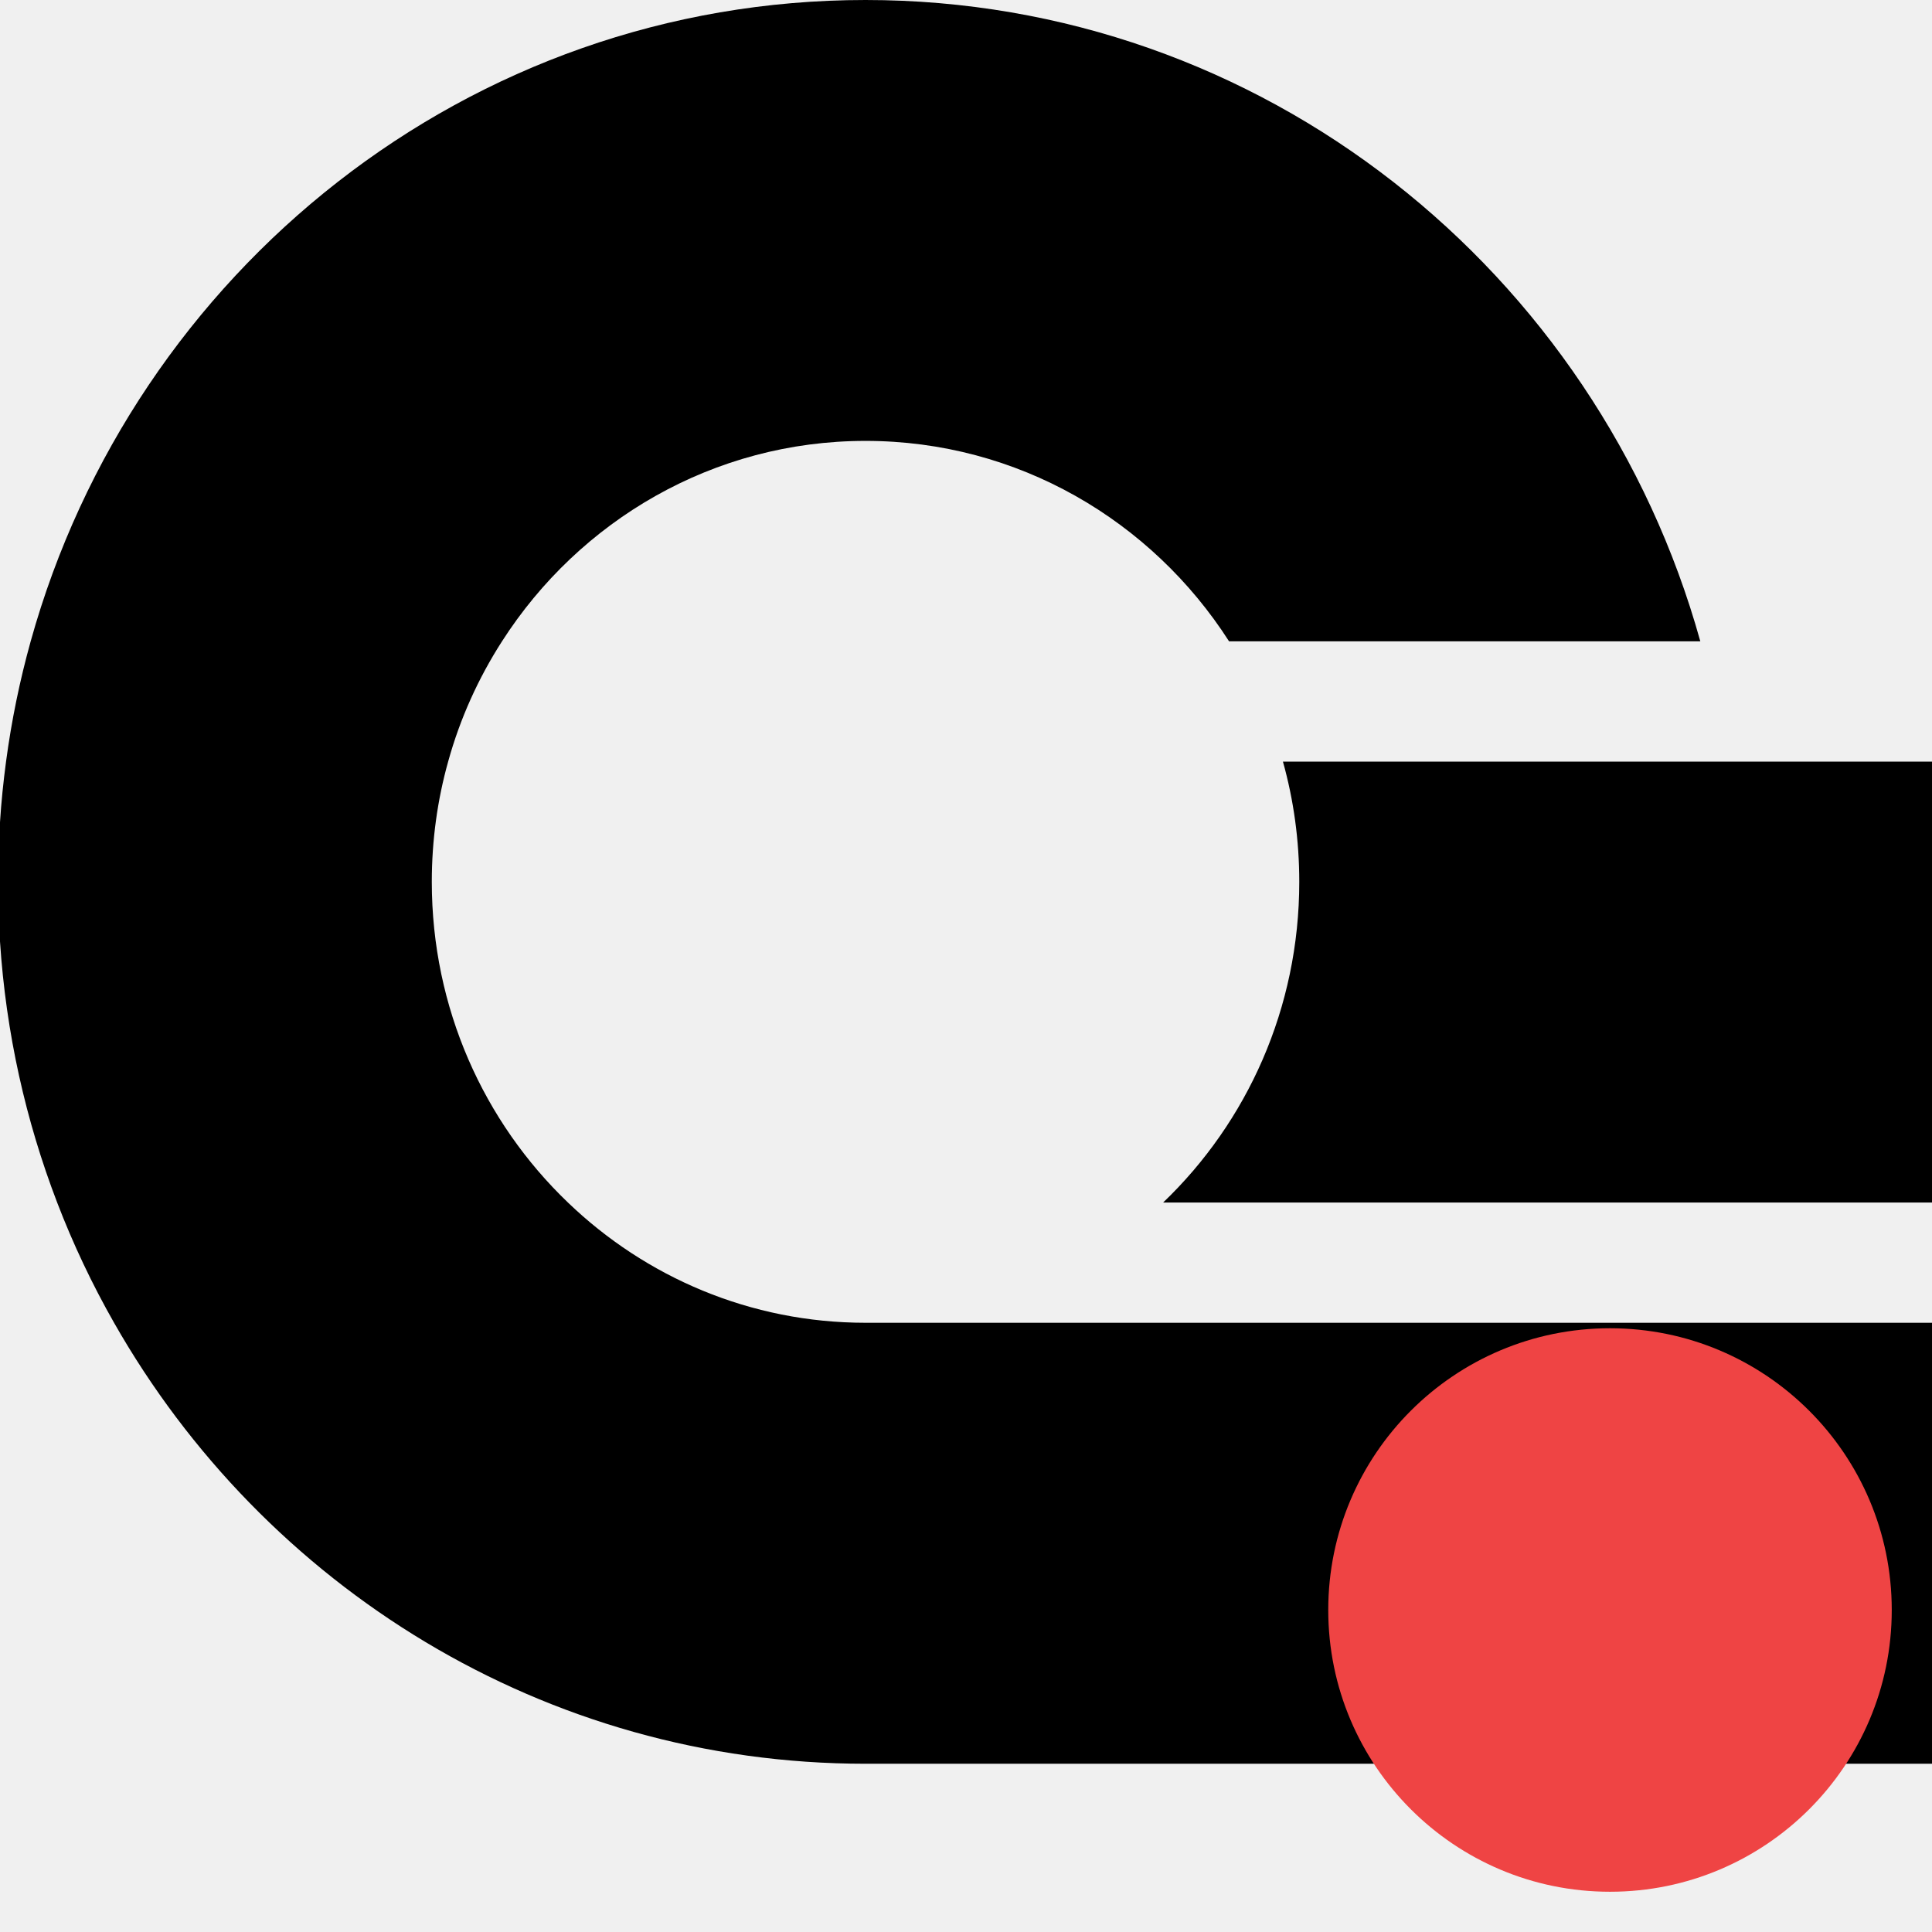
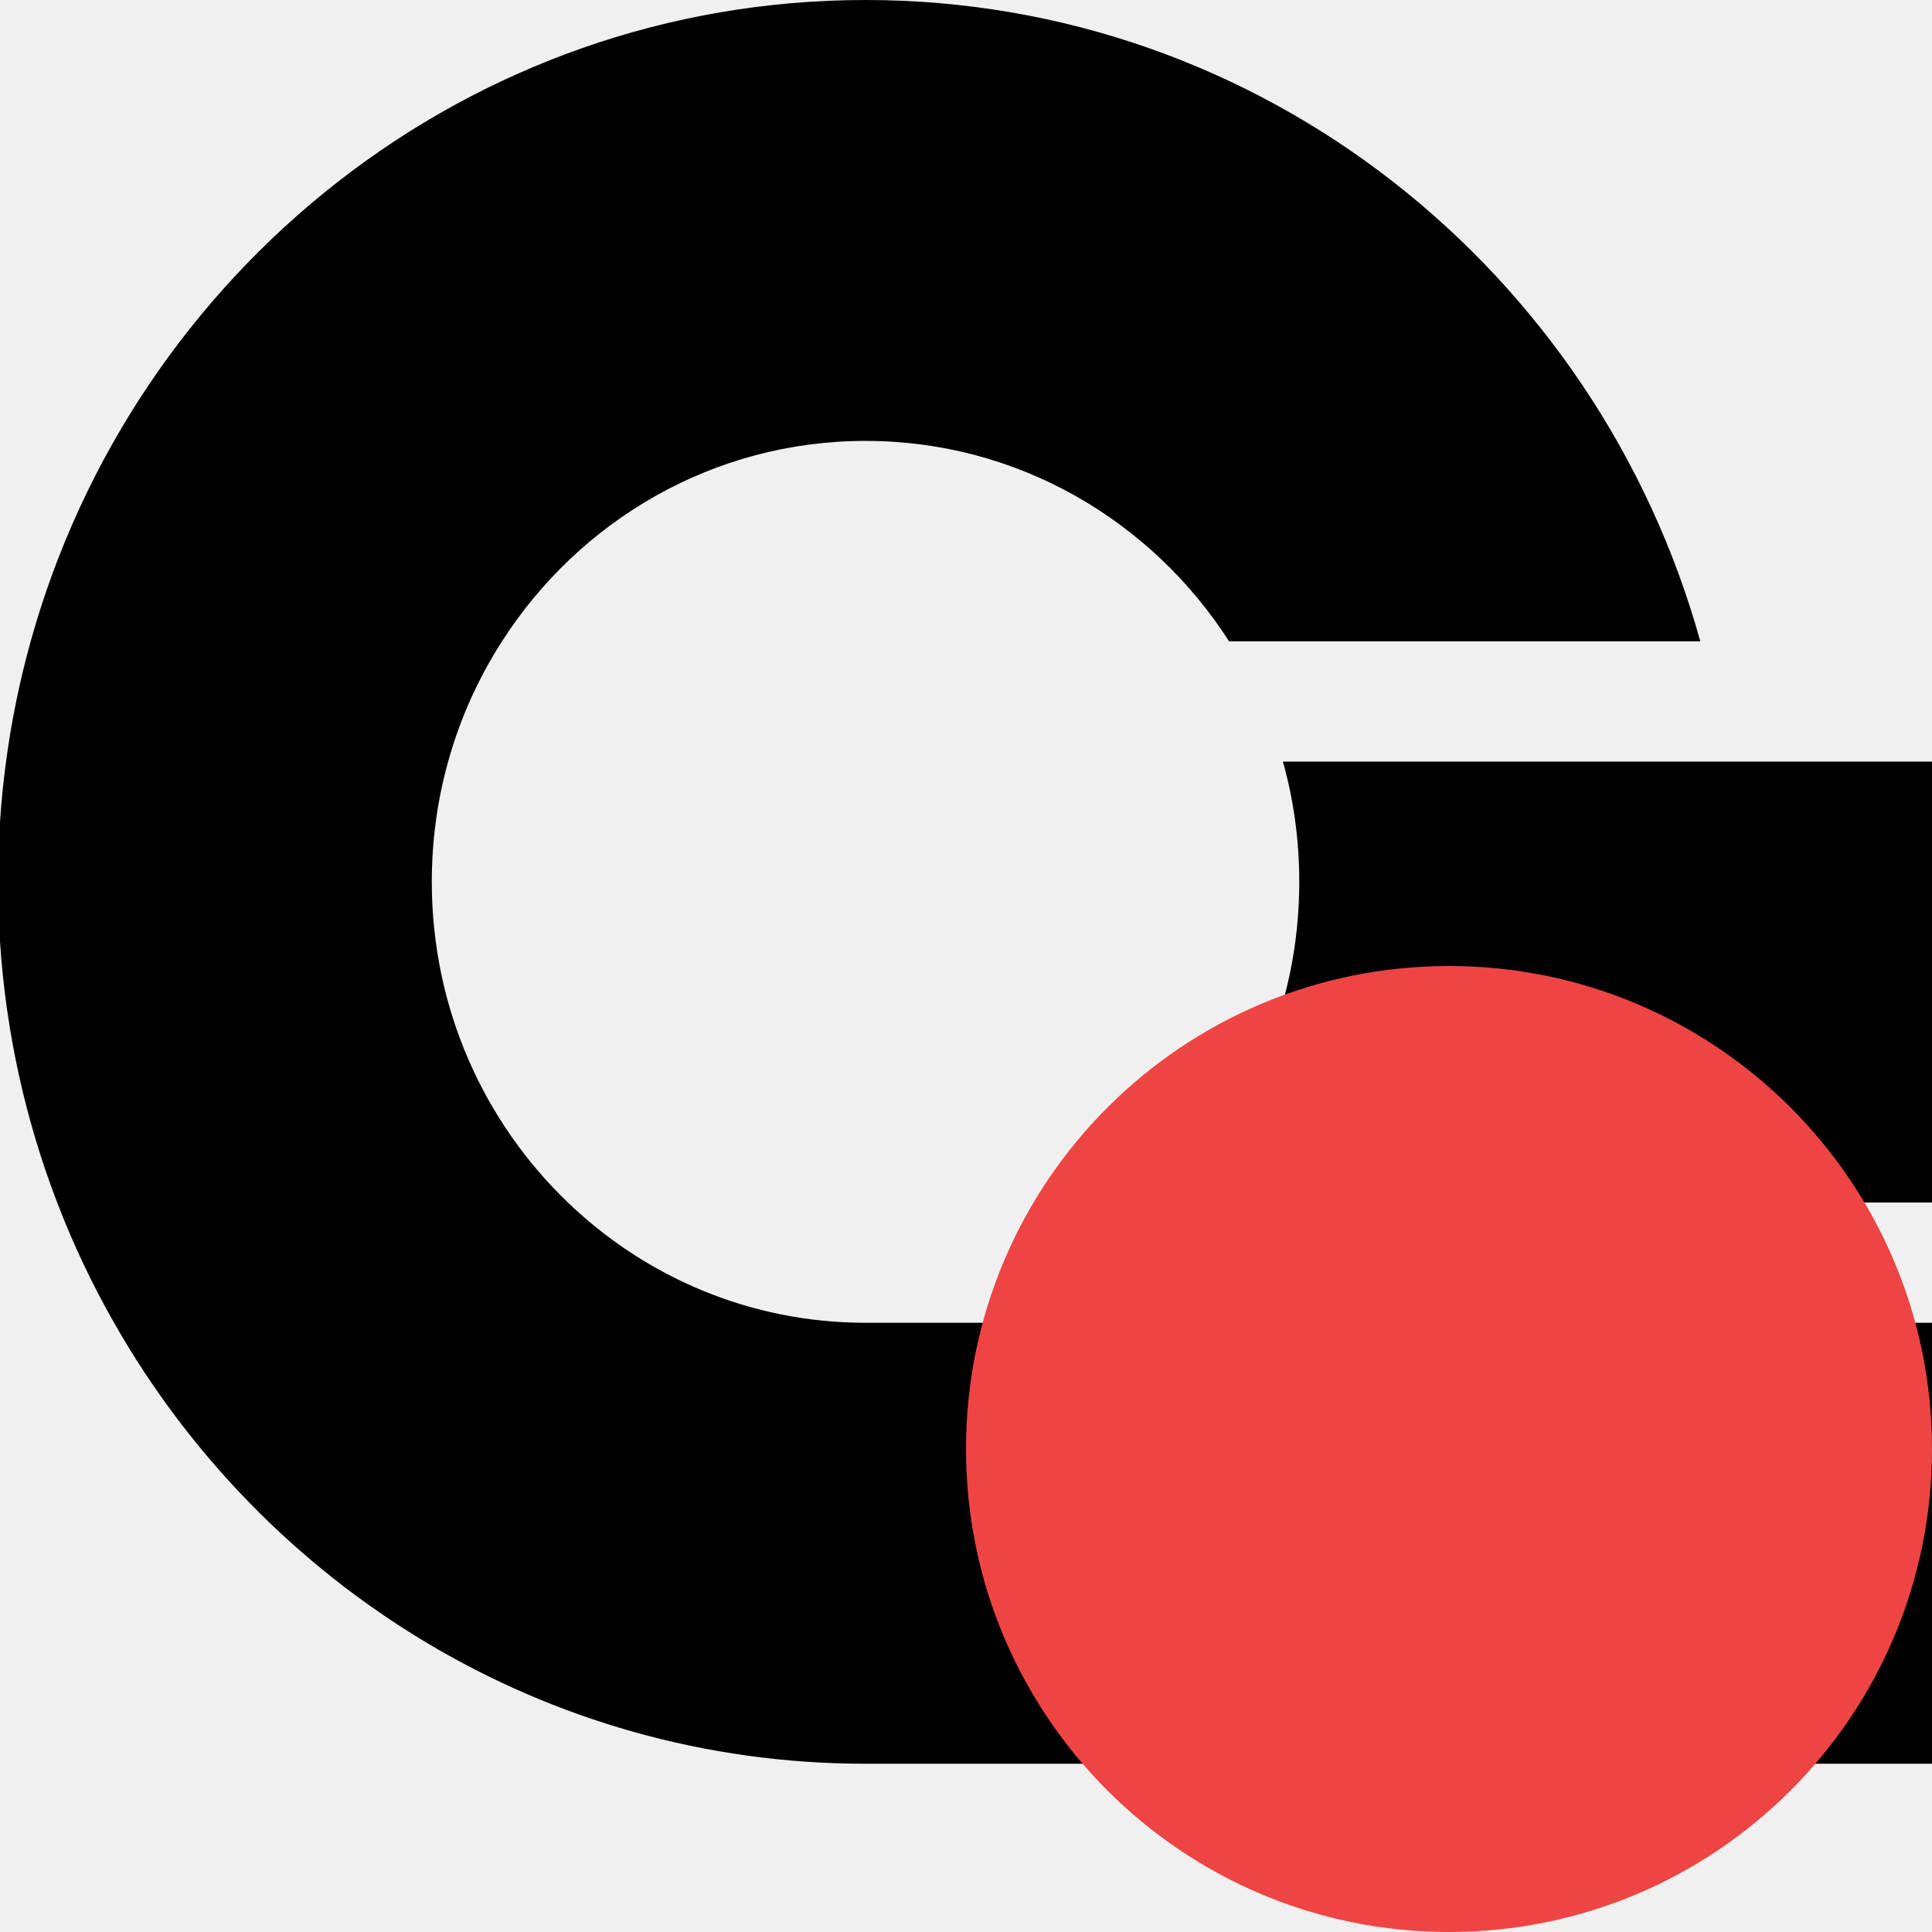
<svg xmlns="http://www.w3.org/2000/svg" width="24" height="24" viewBox="0 0 24 24" fill="none">
  <style>
    .logo-path {
      fill: #000000; /* Default: black for light mode */
    }
    @media (prefers-color-scheme: dark) {
      .logo-path {
        fill: #ffffff; /* White for dark mode */
      }
    }
  </style>
  <path class="logo-path" d="M24.443 16.432V21.91H10.752C6.763 21.91 3.28 19.707 1.417 16.432C1.146 15.956 0.909 15.457 0.71 14.938C0.32 13.922 0.074 12.832 0 11.695V10.214C0.016 9.961 0.042 9.709 0.075 9.461C0.143 8.951 0.246 8.452 0.381 7.967C1.66 3.369 5.819 0 10.752 0C15.685 0 19.843 3.369 21.122 7.967H15.268C14.307 6.468 12.644 5.477 10.752 5.477C8.86 5.477 7.197 6.468 6.236 7.967C5.943 8.423 5.715 8.925 5.567 9.461C5.434 9.936 5.364 10.437 5.364 10.955C5.364 12.525 6.013 13.94 7.055 14.938C8.02 15.865 9.321 16.432 10.752 16.432H24.443Z" />
  <path class="logo-path" d="M24.443 9.461V14.938H14.449C15.491 13.94 16.14 12.525 16.14 10.955C16.14 10.437 16.07 9.936 15.937 9.461H24.443Z" />
-   <circle cx="20" cy="20" r="3.5" fill="#ef4444" />
+   <circle cx="18" cy="18" r="6" fill="#ef4444" />
</svg>
